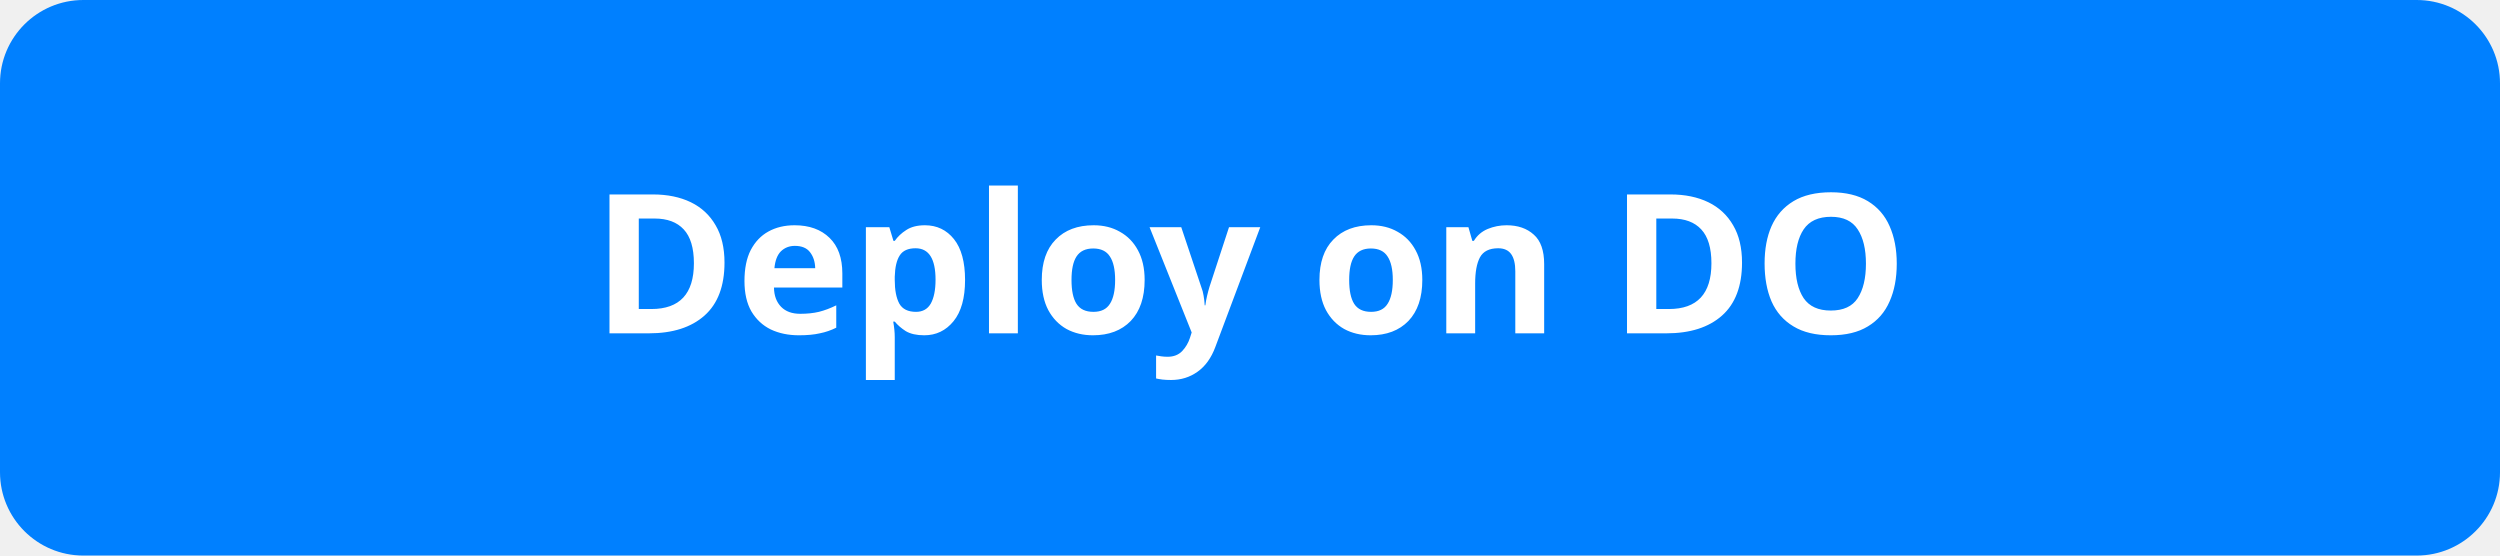
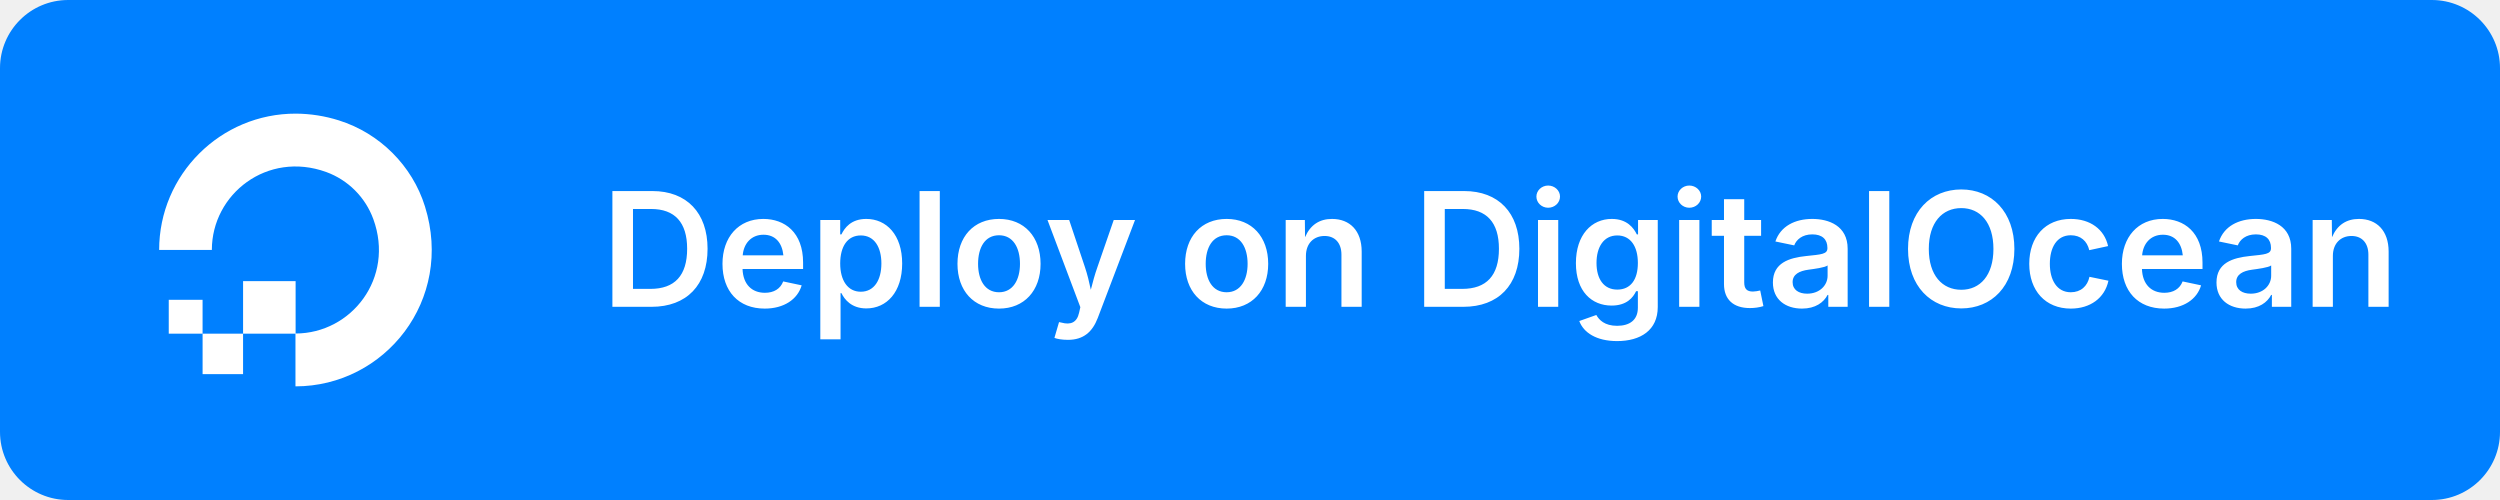
- <svg xmlns="http://www.w3.org/2000/svg" width="180" height="40" viewBox="0 0 180 40">
-   <rect width="180" height="40" rx="6" fill="#0080FF" />
-   <text x="90" y="24" fill="white" font-family="system-ui,sans-serif" font-size="14" font-weight="600" text-anchor="middle">Deploy on DO</text>
+ <svg xmlns="http://www.w3.org/2000/svg" width="220" height="44" viewBox="0 0 220 44">
+   <rect width="220" height="44" rx="6" fill="#0080FF" />
+   <g transform="translate(14,10) scale(1)" fill="white">
+     <path d="M12.04 0C5.408-.02.005 5.37.005 11.992h4.638c0-4.923 4.882-8.731 10.064-6.855a6.95 6.95 0 014.147 4.148c1.889 5.177-1.924 10.055-6.84 10.064v-4.61H7.391v4.623h4.61V24c7.86 0 13.967-7.588 11.397-15.83-1.115-3.59-3.985-6.446-7.575-7.575A12.8 12.8 0 0012.039 0zM7.39 19.362H3.828v3.564H7.39zm-3.563 0v-2.978H.85v2.978z" />
+   </g>
+   <text x="132" y="27" fill="white" font-family="system-ui,-apple-system,sans-serif" font-size="14" font-weight="600" text-anchor="middle">Deploy on DigitalOcean</text>
</svg>
